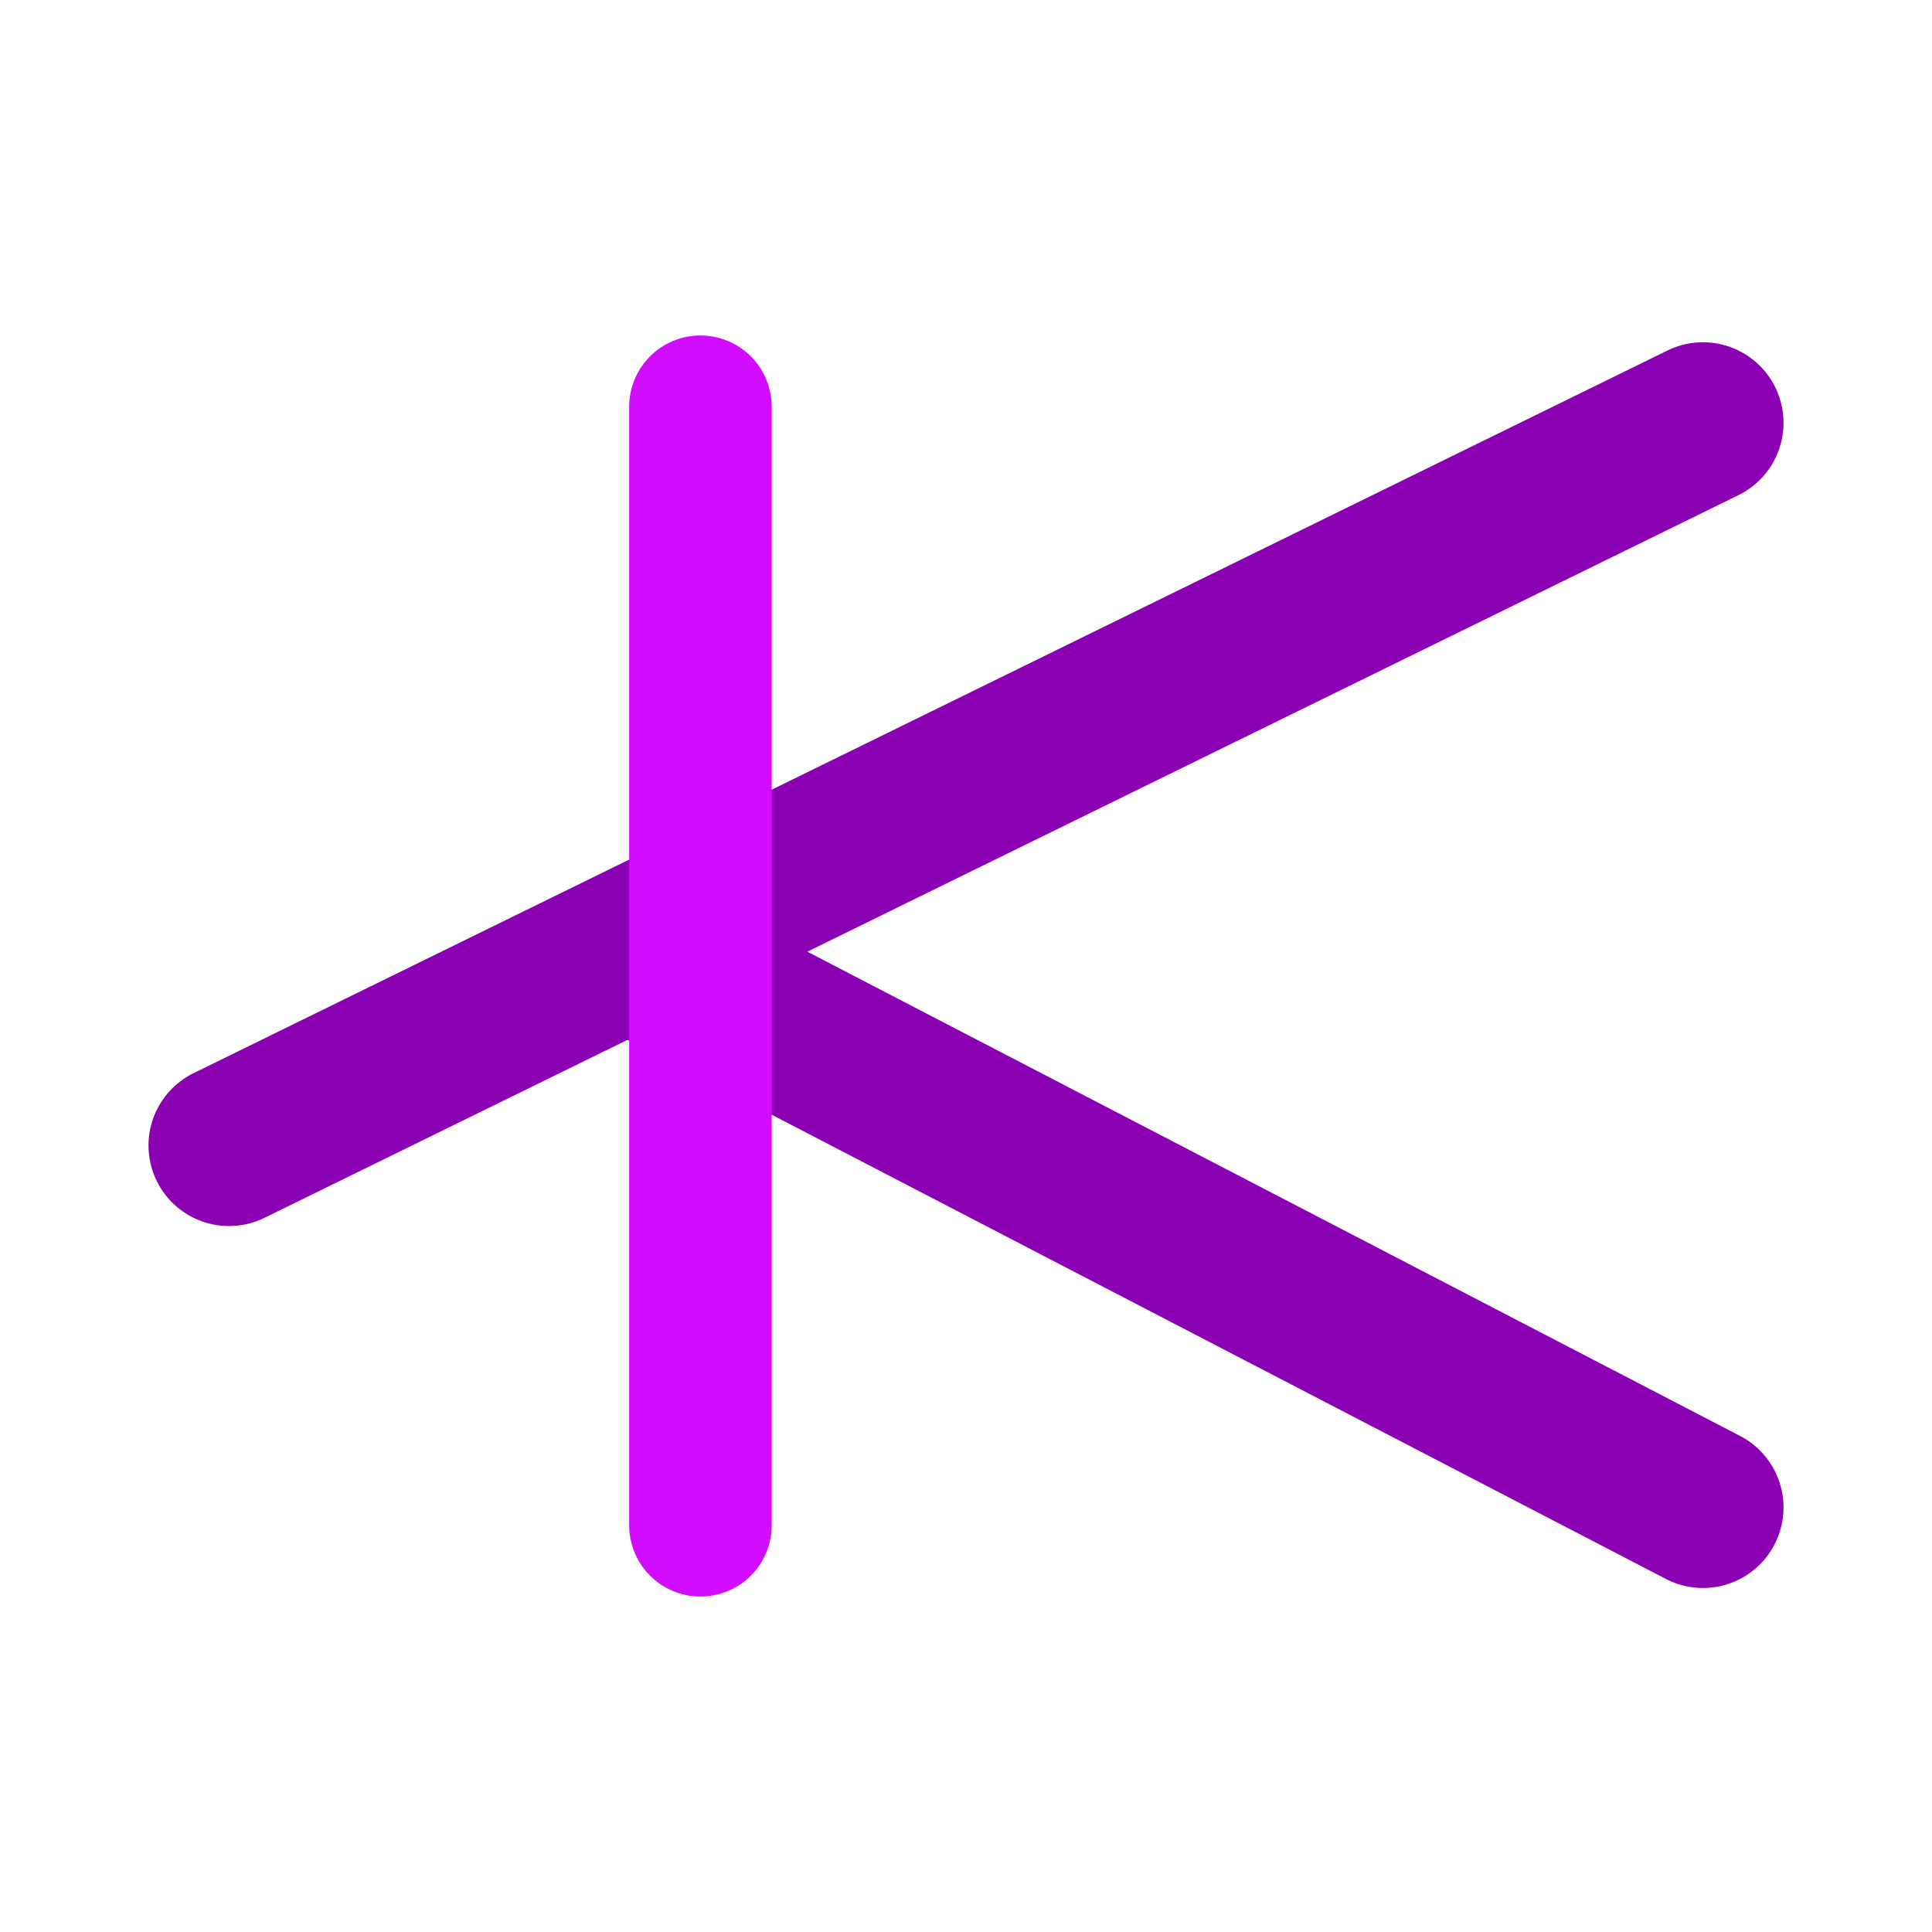
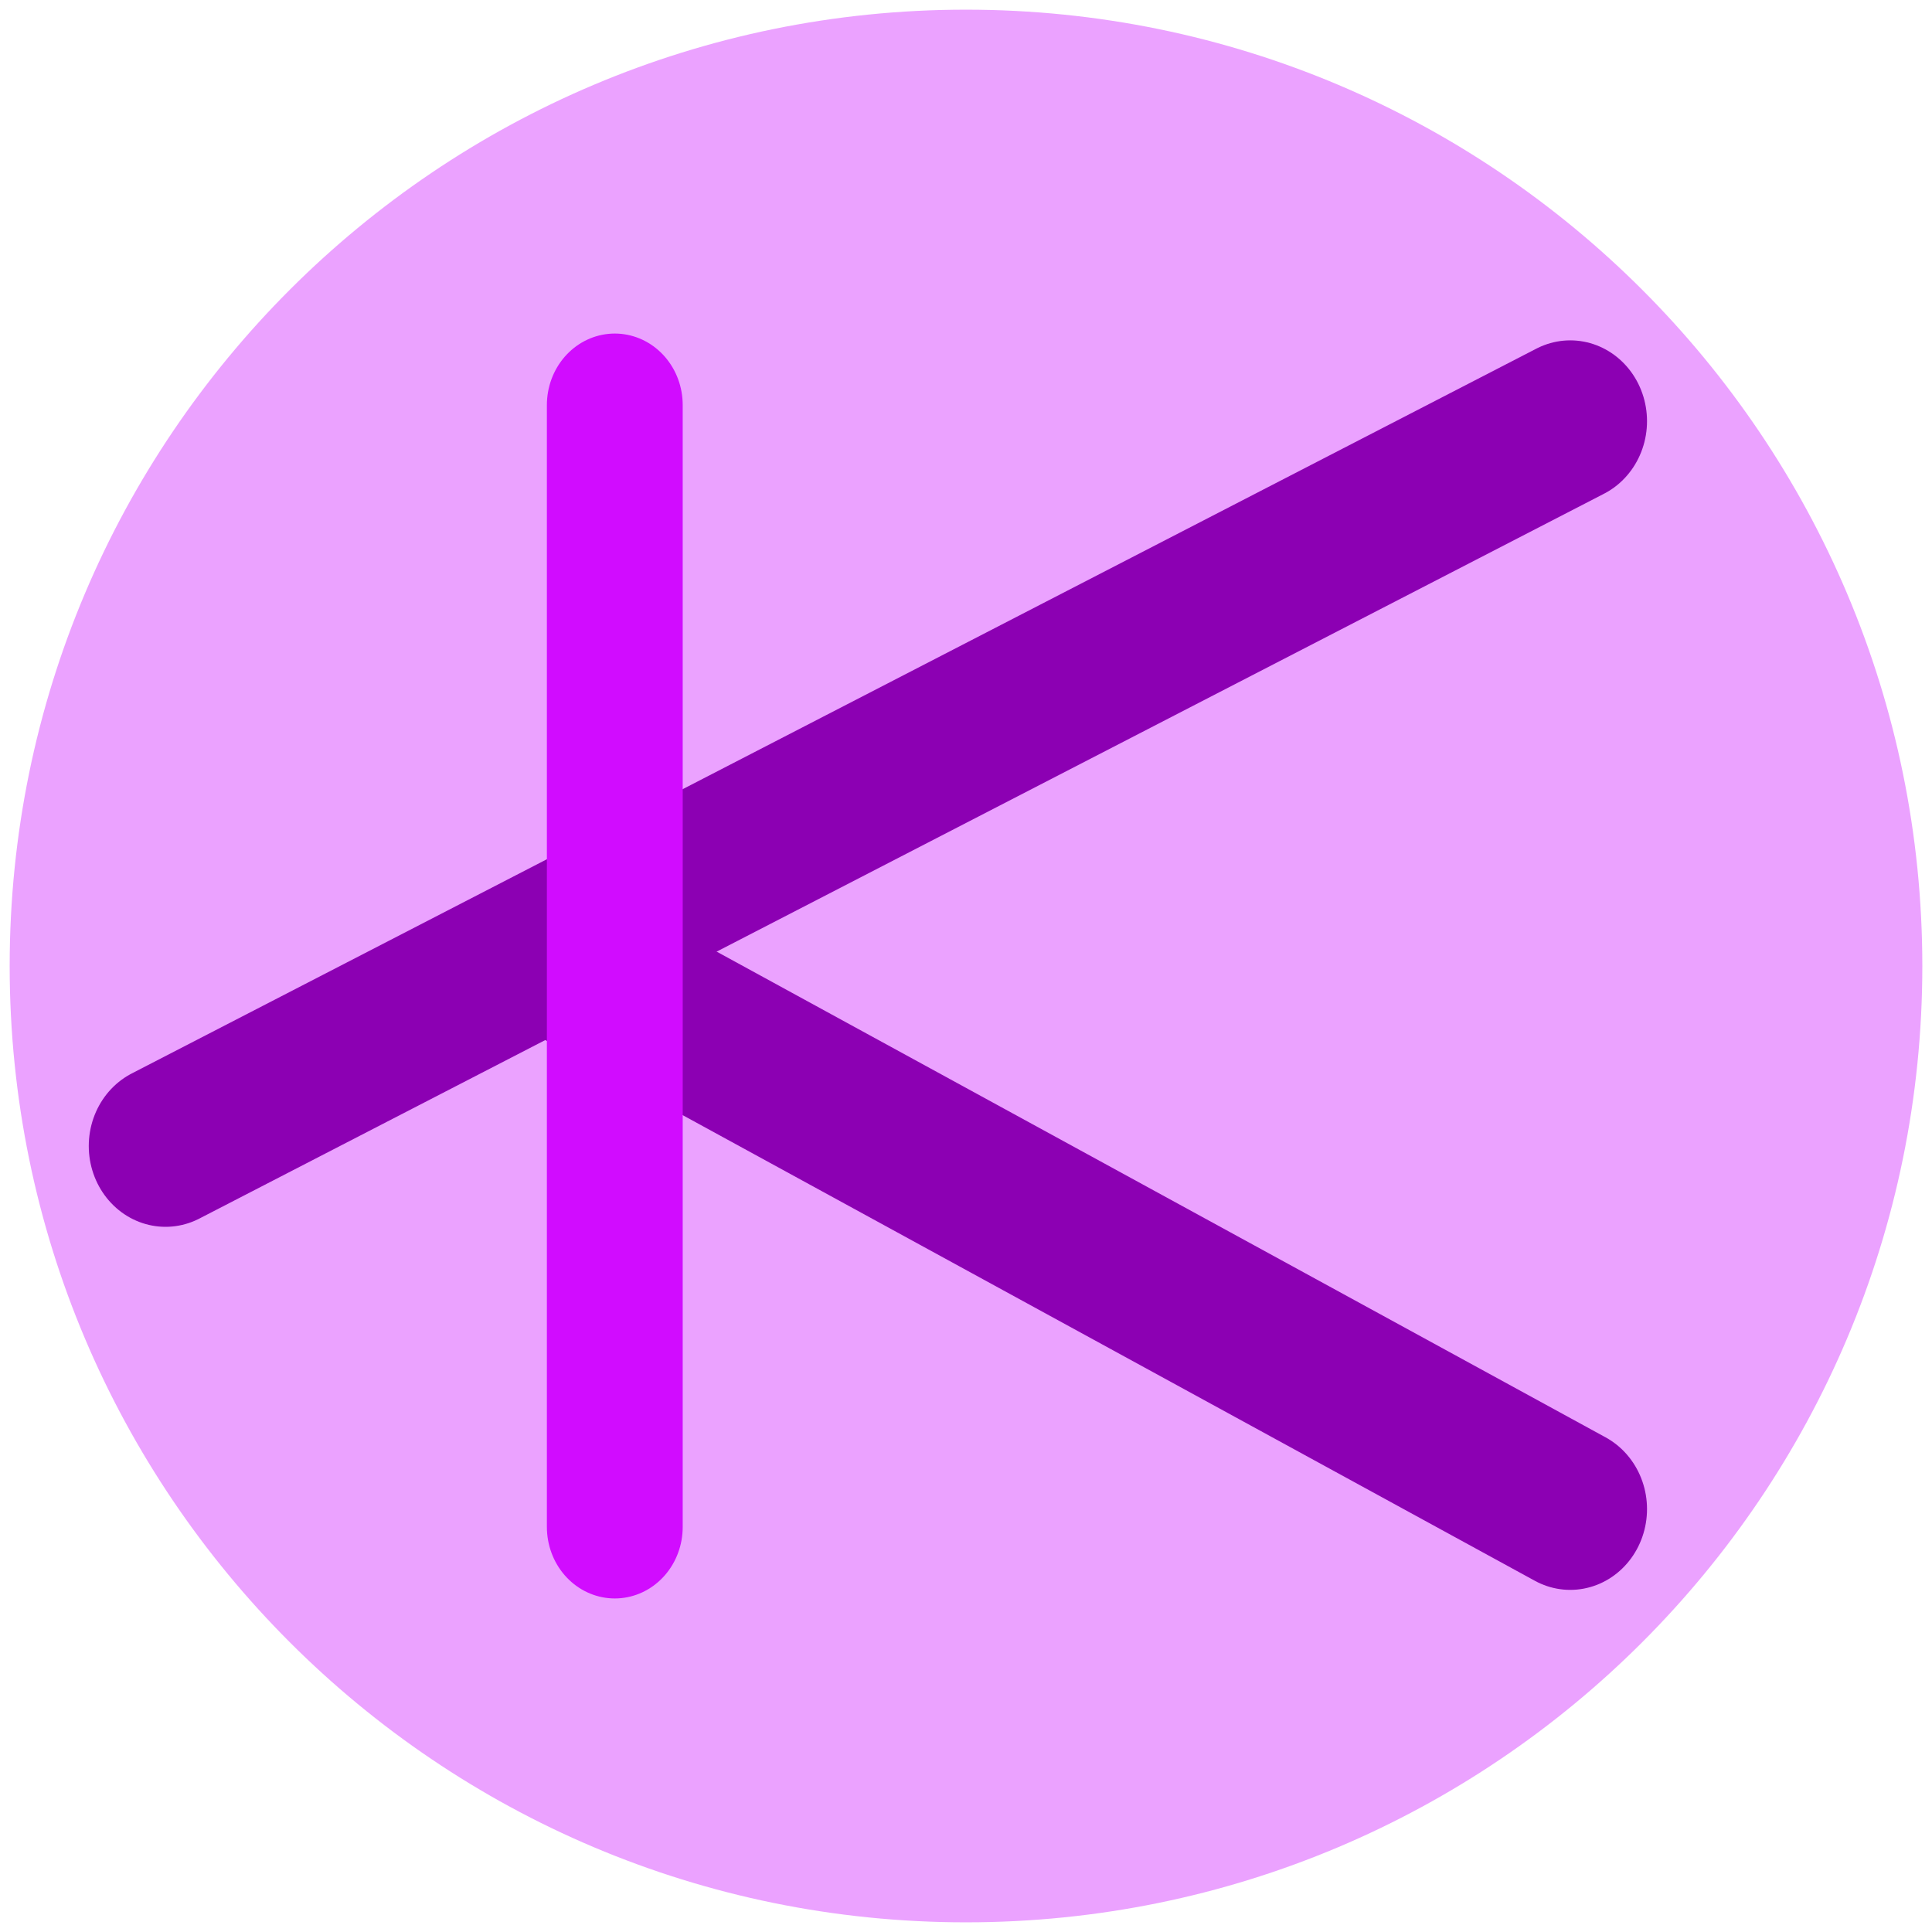
<svg xmlns="http://www.w3.org/2000/svg" width="512" height="512" viewBox="0 0 512 512" version="1.1" id="svg1">
  <defs id="defs1" />
  <g id="layer1">
-     <g id="g3" transform="matrix(1.85642,0,0,1.85642,-312.192,-249.6889)" style="opacity:1">
-       <path style="fill:#85e9a0;fill-opacity:0;stroke:#8c00b3;stroke-width:23;stroke-linecap:round;stroke-linejoin:round;stroke-miterlimit:4.5;stroke-opacity:1" d="M 200.866,298.021 411.271,194.859" id="path1" />
-       <path style="fill:#85e9a0;fill-opacity:0;stroke:#8c00b3;stroke-width:23;stroke-linecap:round;stroke-linejoin:round;stroke-miterlimit:4.5;stroke-opacity:1" d="m 262.158,272.275 149.113,77.416" id="path2" />
-       <path style="fill:#85e9a0;fill-opacity:0;stroke:#d10cff;stroke-width:20.344;stroke-linecap:round;stroke-linejoin:round;stroke-miterlimit:4.5;stroke-opacity:1" d="m 268.158,192.561 v 159.678" id="path3" />
+     <g id="g6">
+       <circle style="fill:#eba2ff;stroke:#8c00b3;stroke-width:0;stroke-linecap:round;stroke-linejoin:round;stroke-dasharray:none;stroke-opacity:1;fill-opacity:1" id="path4" cx="256" cy="256" r="253.437" />
+       <g id="g5" transform="matrix(0.9530464,0,0,1.003042,-13.97987,-0.7787826)">
+         <g id="g4">
+           <path style="fill:#85e9a0;fill-opacity:0;stroke:#8c00b3;stroke-width:42.698;stroke-linecap:round;stroke-linejoin:round;stroke-miterlimit:4.5;stroke-opacity:1" d="M 60.7,303.562 451.3,112.051" id="path1" />
+           <path style="fill:#85e9a0;fill-opacity:0;stroke:#8c00b3;stroke-width:42.698;stroke-linecap:round;stroke-linejoin:round;stroke-miterlimit:4.5;stroke-opacity:1" d="M 174.483,255.768 451.3,399.484" id="path2" />
+         </g>
+         <path style="fill:#85e9a0;fill-opacity:0;stroke:#d10cff;stroke-width:37.767;stroke-linecap:round;stroke-linejoin:round;stroke-miterlimit:4.5;stroke-opacity:1" d="M 185.622,107.785 V 404.215" id="path3" />
+       </g>
    </g>
  </g>
</svg>
